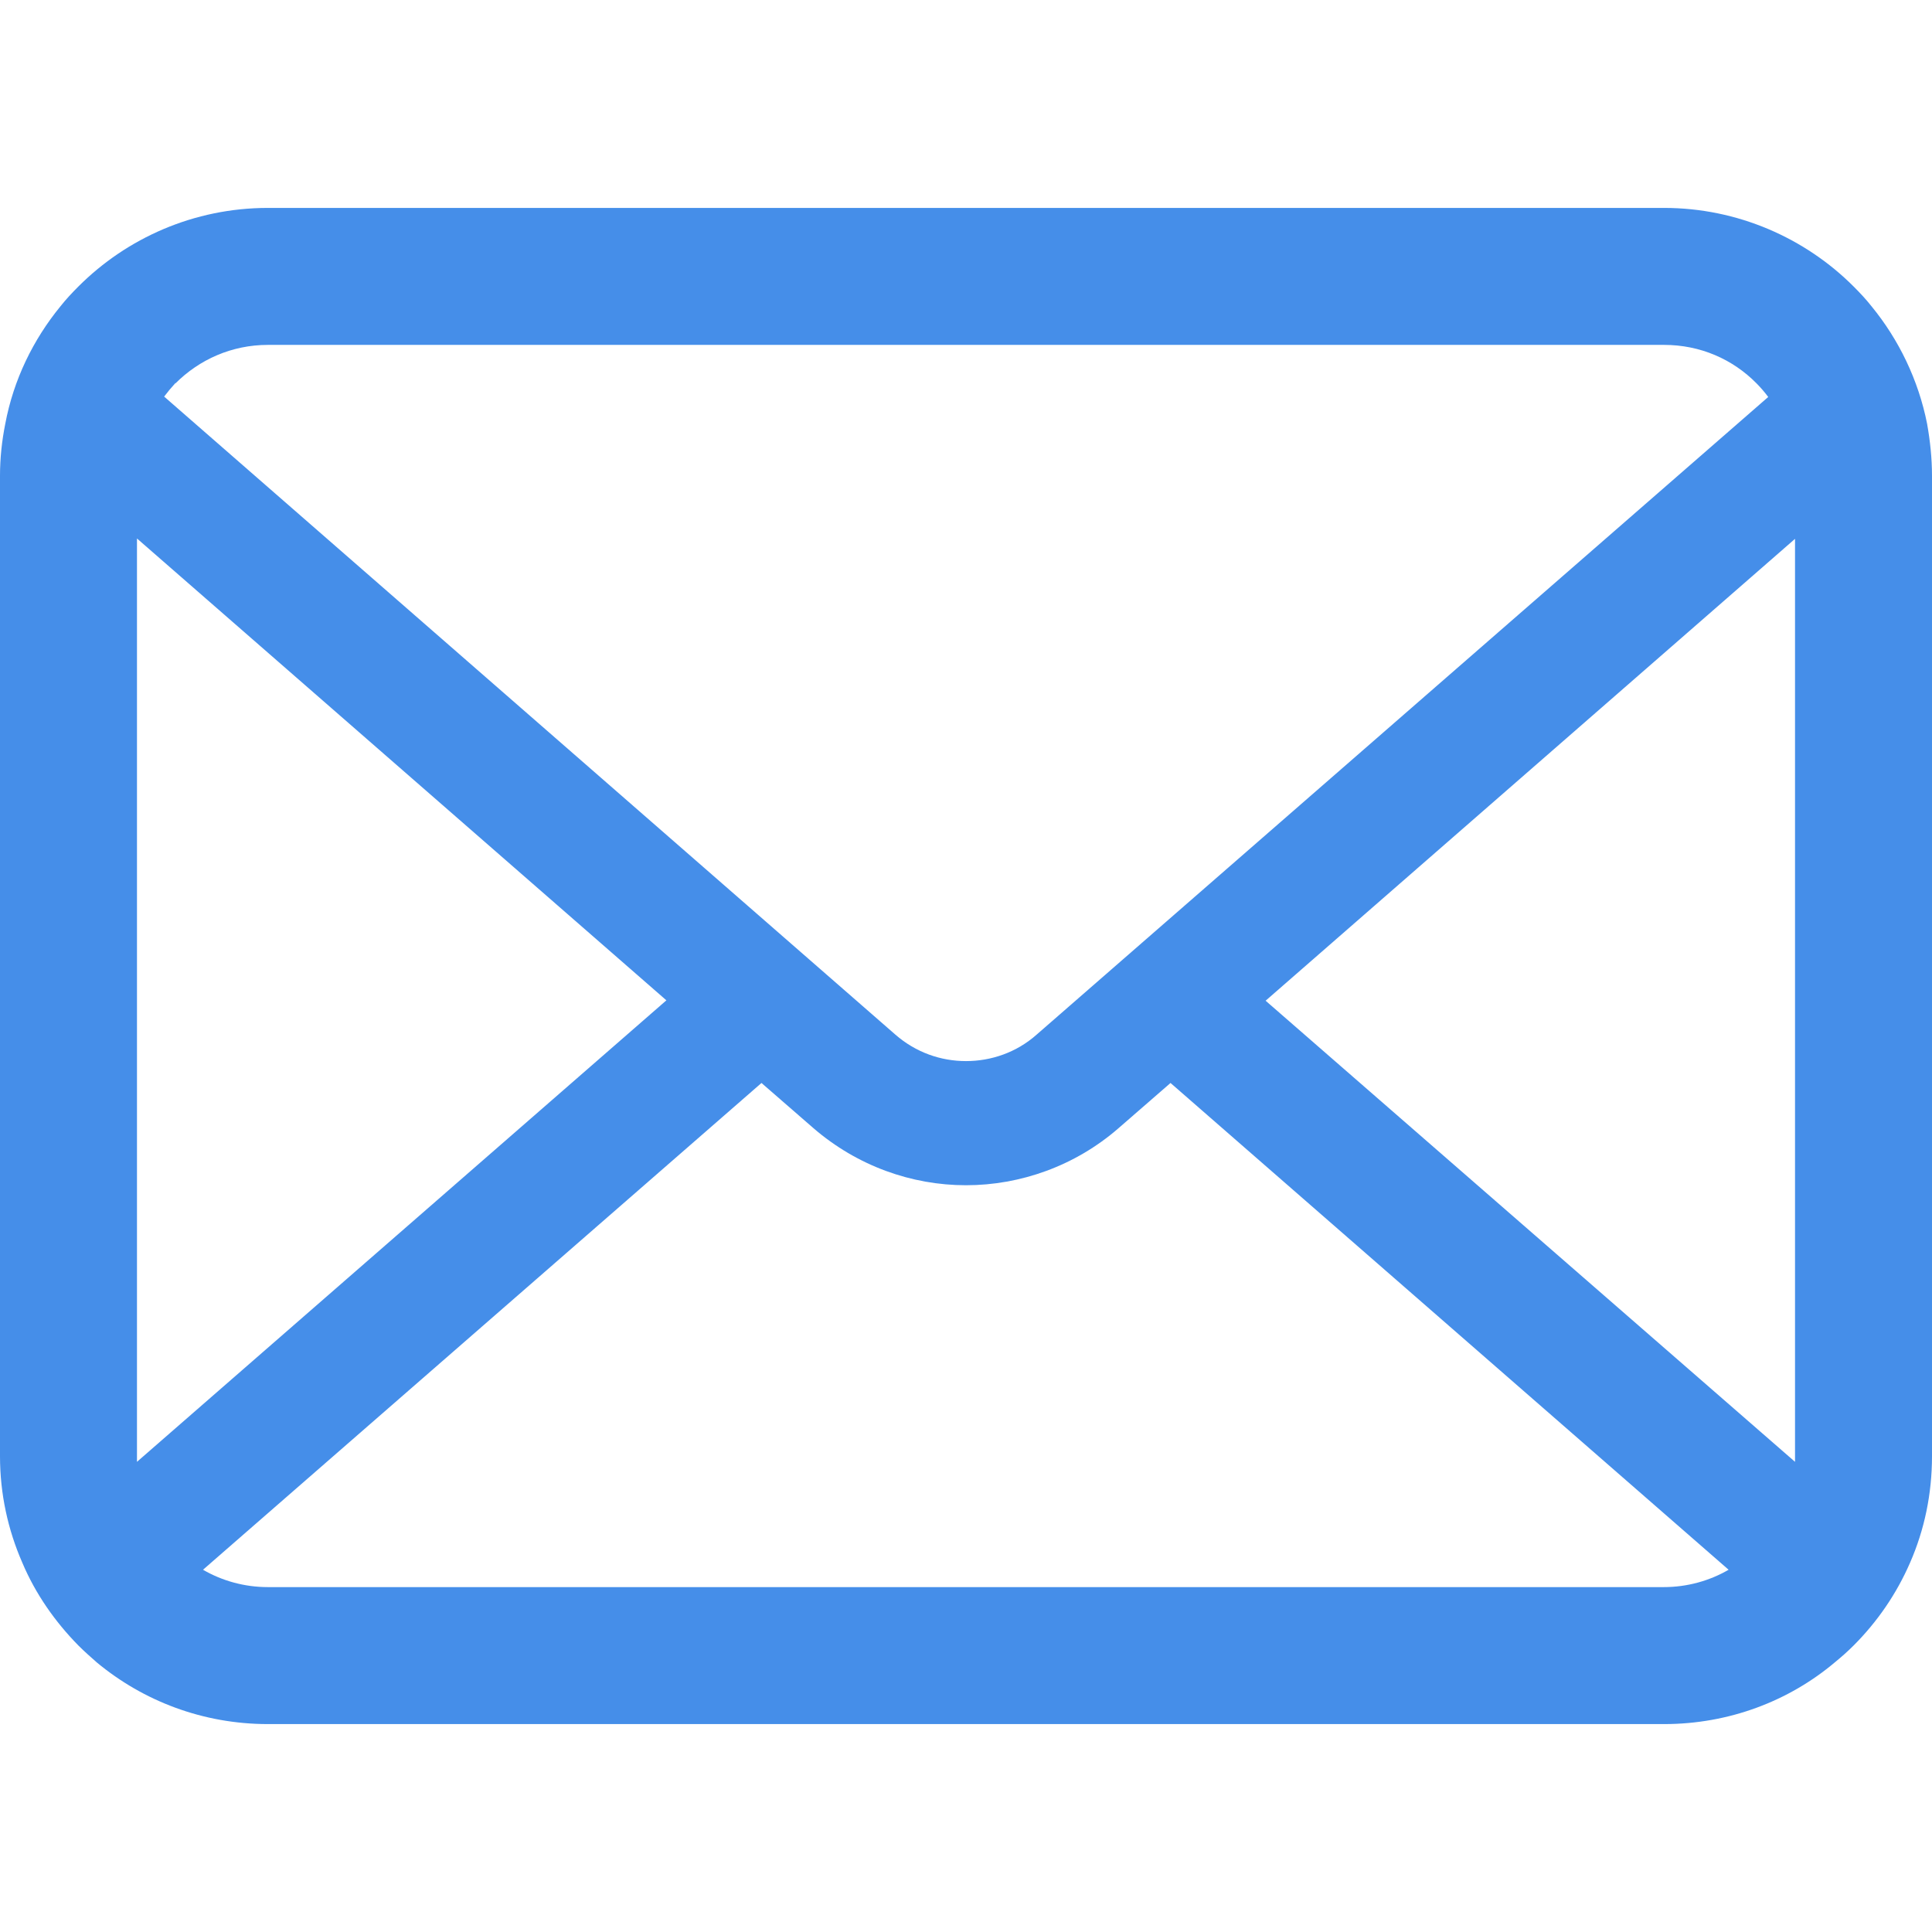
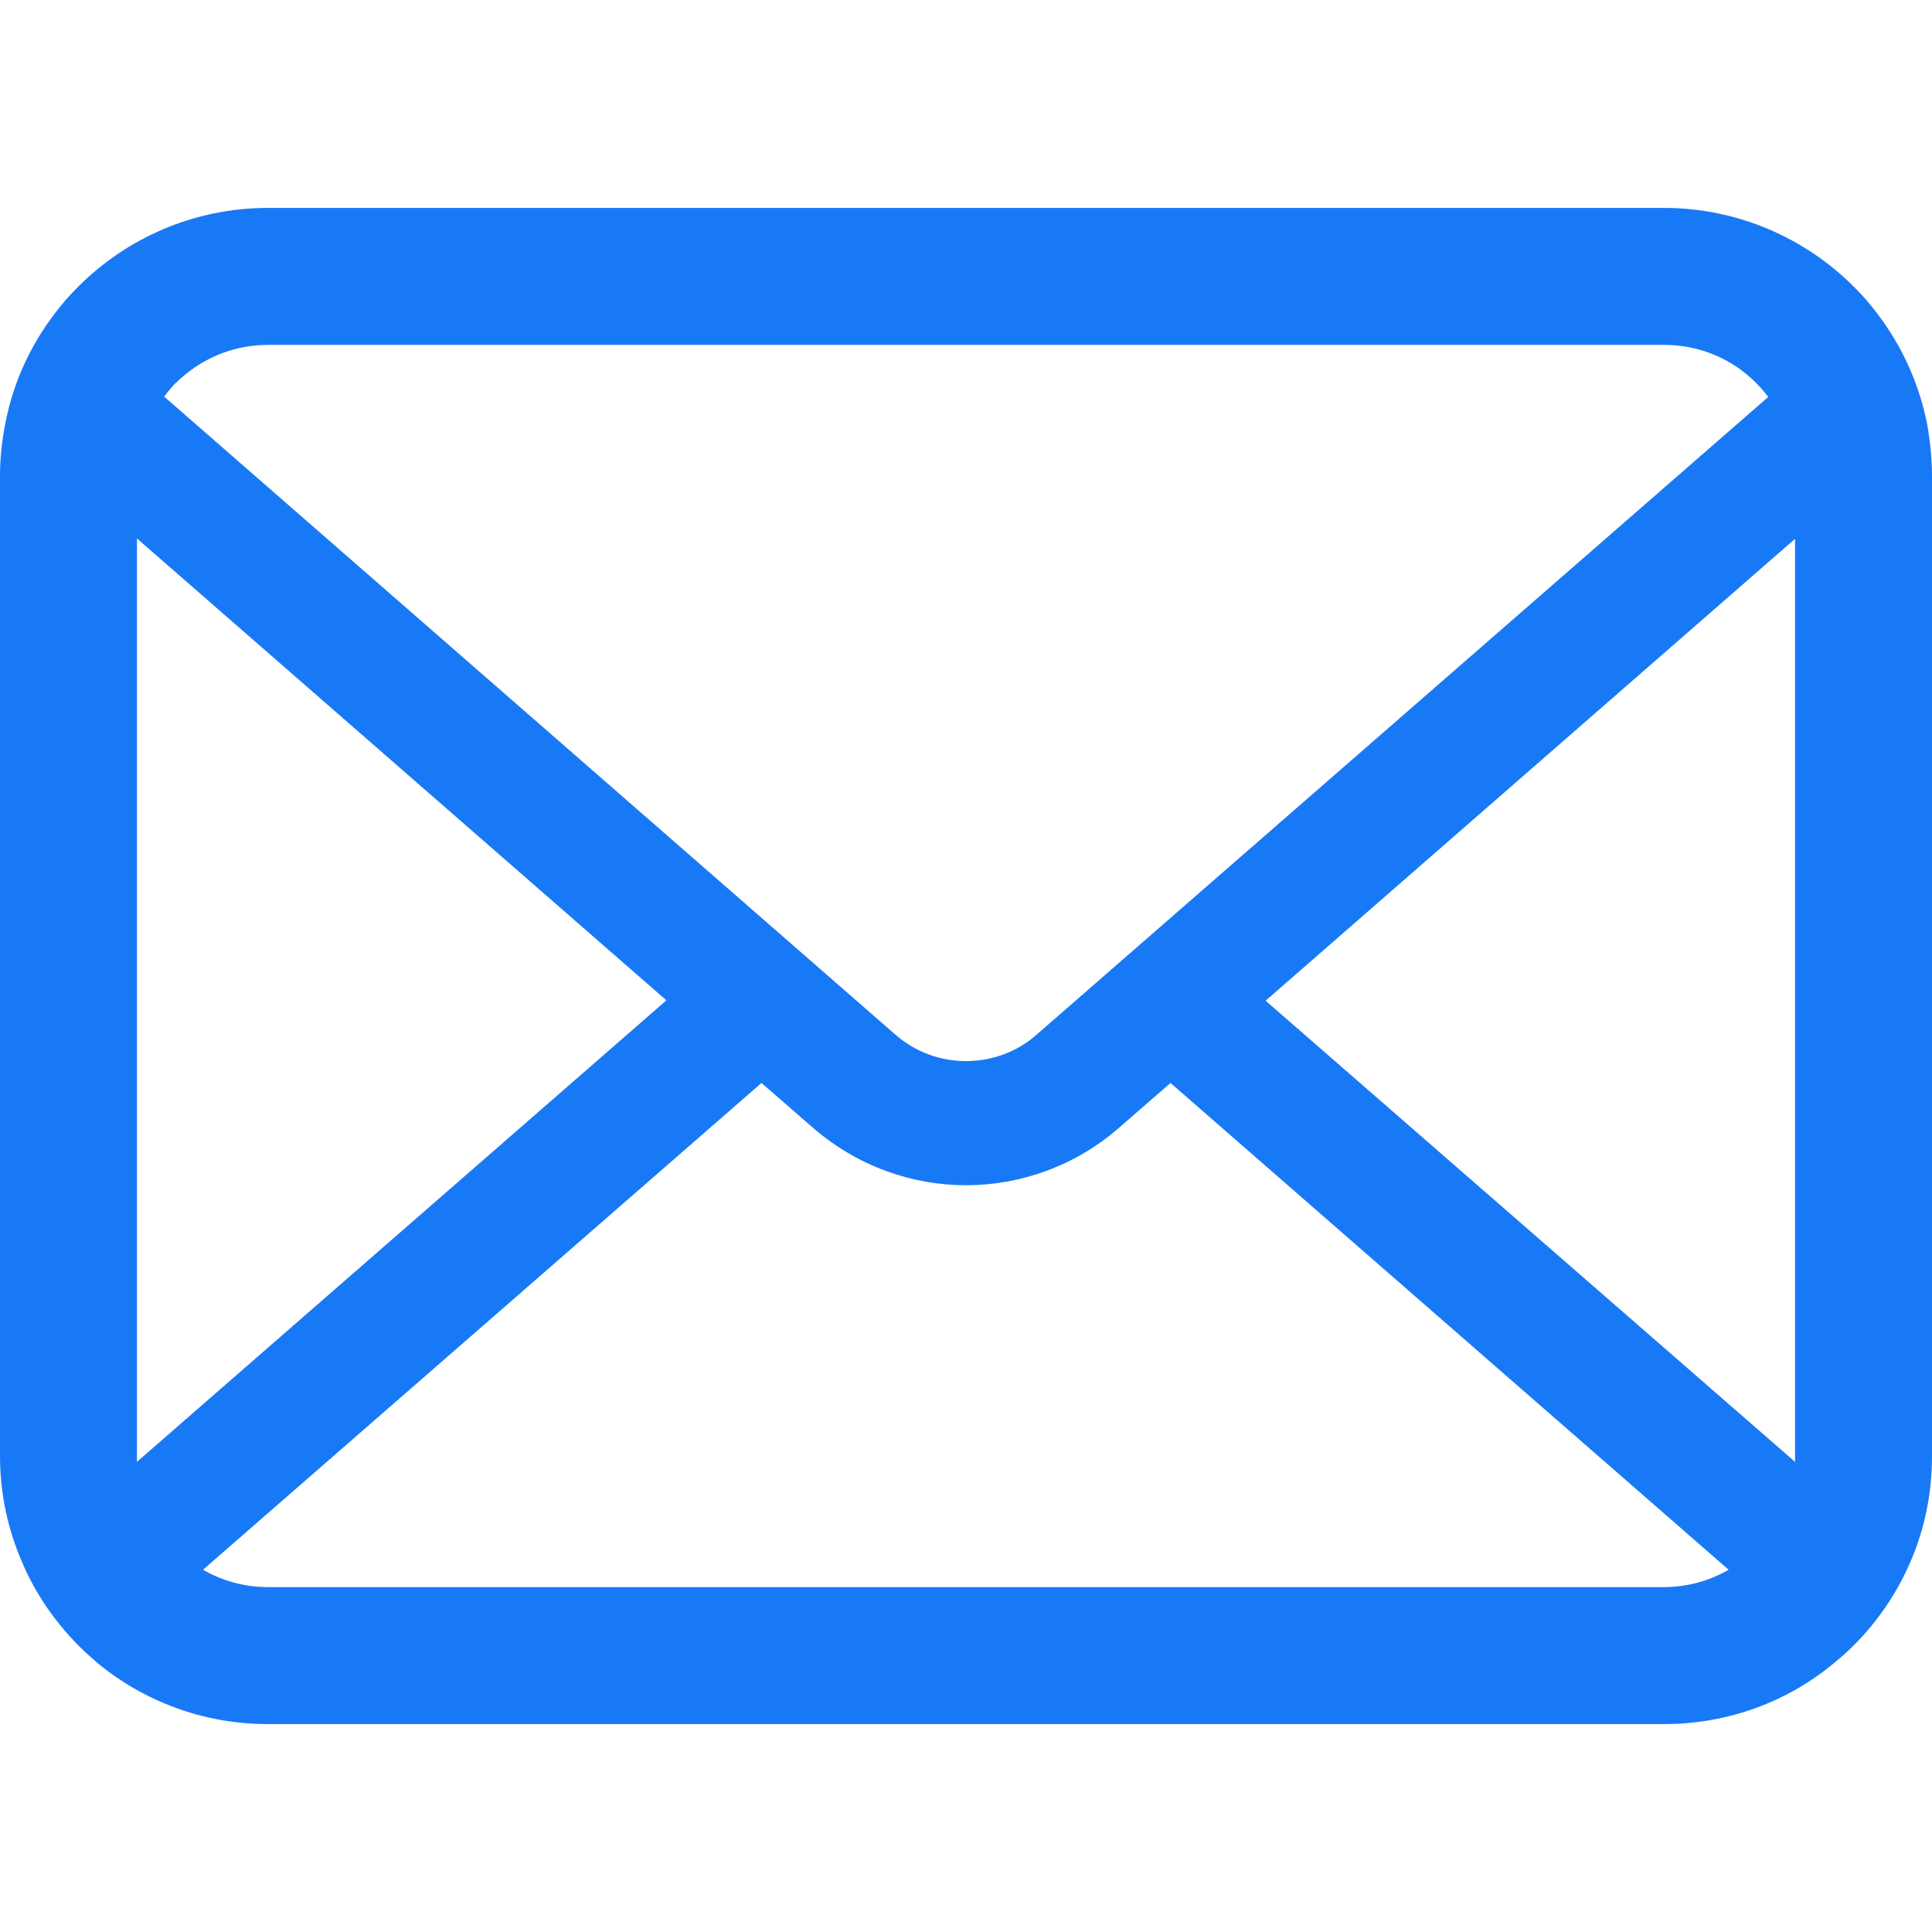
<svg xmlns="http://www.w3.org/2000/svg" id="_x32_" version="1.1" viewBox="0 0 512 512">
  <defs>
    <style>
      .st0 {
-         fill: #458ee9;
+         fill: #1879f7;
      }
    </style>
  </defs>
-   <path class="st0" d="M510.7,112.3c-2.3-11.6-7.5-22.3-14.7-31.1-1.5-1.9-3.1-3.6-4.8-5.3-12.8-12.8-30.7-20.8-50.2-20.8H71c-19.6,0-37.4,8-50.2,20.8-1.7,1.7-3.3,3.4-4.8,5.3-7.2,8.8-12.4,19.4-14.6,31.1-.9,4.5-1.4,9.1-1.4,13.8v259.8c0,10,2.1,19.5,5.9,28.2,3.5,8.3,8.7,15.7,14.9,22,1.6,1.6,3.2,3,4.9,4.5,12.3,10.2,28.1,16.3,45.3,16.3h370c17.2,0,33.1-6.1,45.3-16.4,1.7-1.4,3.3-2.8,4.9-4.4,6.3-6.3,11.4-13.7,15-22h0c3.8-8.7,5.8-18.2,5.8-28.2V126.1c0-4.7-.5-9.3-1.3-13.8ZM46.5,101.6c6.3-6.3,14.9-10.2,24.5-10.2h370c9.6,0,18.2,3.8,24.5,10.2,1.1,1.1,2.2,2.4,3.1,3.6l-193.9,169c-5.3,4.7-12,7-18.7,7s-13.3-2.3-18.7-7L43.5,105.1c.9-1.2,1.9-2.4,3-3.6ZM36.3,385.9v-243.2l140.3,122.4-140.3,122.3c0-.5,0-1,0-1.5ZM441,420.6H71c-6.3,0-12.2-1.7-17.2-4.6l148-129,13.8,12c11.6,10,26,15.1,40.4,15.1s28.9-5.1,40.4-15.1l13.8-12,147.9,129c-5,2.9-10.9,4.6-17.2,4.6ZM475.7,385.9c0,.5,0,1.1,0,1.5l-140.3-122.2,140.3-122.4v243.1Z" />
+   <path class="st0" d="M510.7,112.3c-2.3-11.6-7.5-22.3-14.7-31.1-1.5-1.9-3.1-3.6-4.8-5.3-12.8-12.8-30.7-20.8-50.2-20.8H71c-19.6,0-37.4,8-50.2,20.8-1.7,1.7-3.3,3.4-4.8,5.3-7.2,8.8-12.4,19.4-14.6,31.1C.5,116.8,0,121.4,0,126.1v259.8C0,395.9,2.1,405.4,5.9,414.1c3.5,8.3,8.7,15.7,14.9,22,1.6,1.6,3.2,3,4.9,4.5,12.3,10.2,28.1,16.3,45.3,16.3h370c17.2,0,33.1-6.1,45.3-16.4,1.7-1.4,3.3-2.8,4.9-4.4,6.3-6.3,11.4-13.7,15-22h0c3.8-8.7,5.8-18.2,5.8-28.2V126.1c0-4.7-.5-9.3-1.3-13.8h0ZM46.5,101.6c6.3-6.3,14.9-10.2,24.5-10.2h370c9.6,0,18.2,3.8,24.5,10.2,1.1,1.1,2.2,2.4,3.1,3.6l-193.9,169c-5.3,4.7-12,7-18.7,7s-13.3-2.3-18.7-7L43.5,105.1c.9-1.2,1.9-2.4,3-3.6h0ZM36.3,385.9v-243.2l140.3,122.4-140.3,122.3v-1.5h0ZM441,420.6H71c-6.3,0-12.2-1.7-17.2-4.6l148-129,13.8,12c11.6,10,26,15.1,40.4,15.1s28.9-5.1,40.4-15.1l13.8-12,147.9,129c-5,2.9-10.9,4.6-17.2,4.6h.1ZM475.7,385.9v1.5l-140.3-122.2,140.3-122.4v243.1h0Z" />
</svg>
